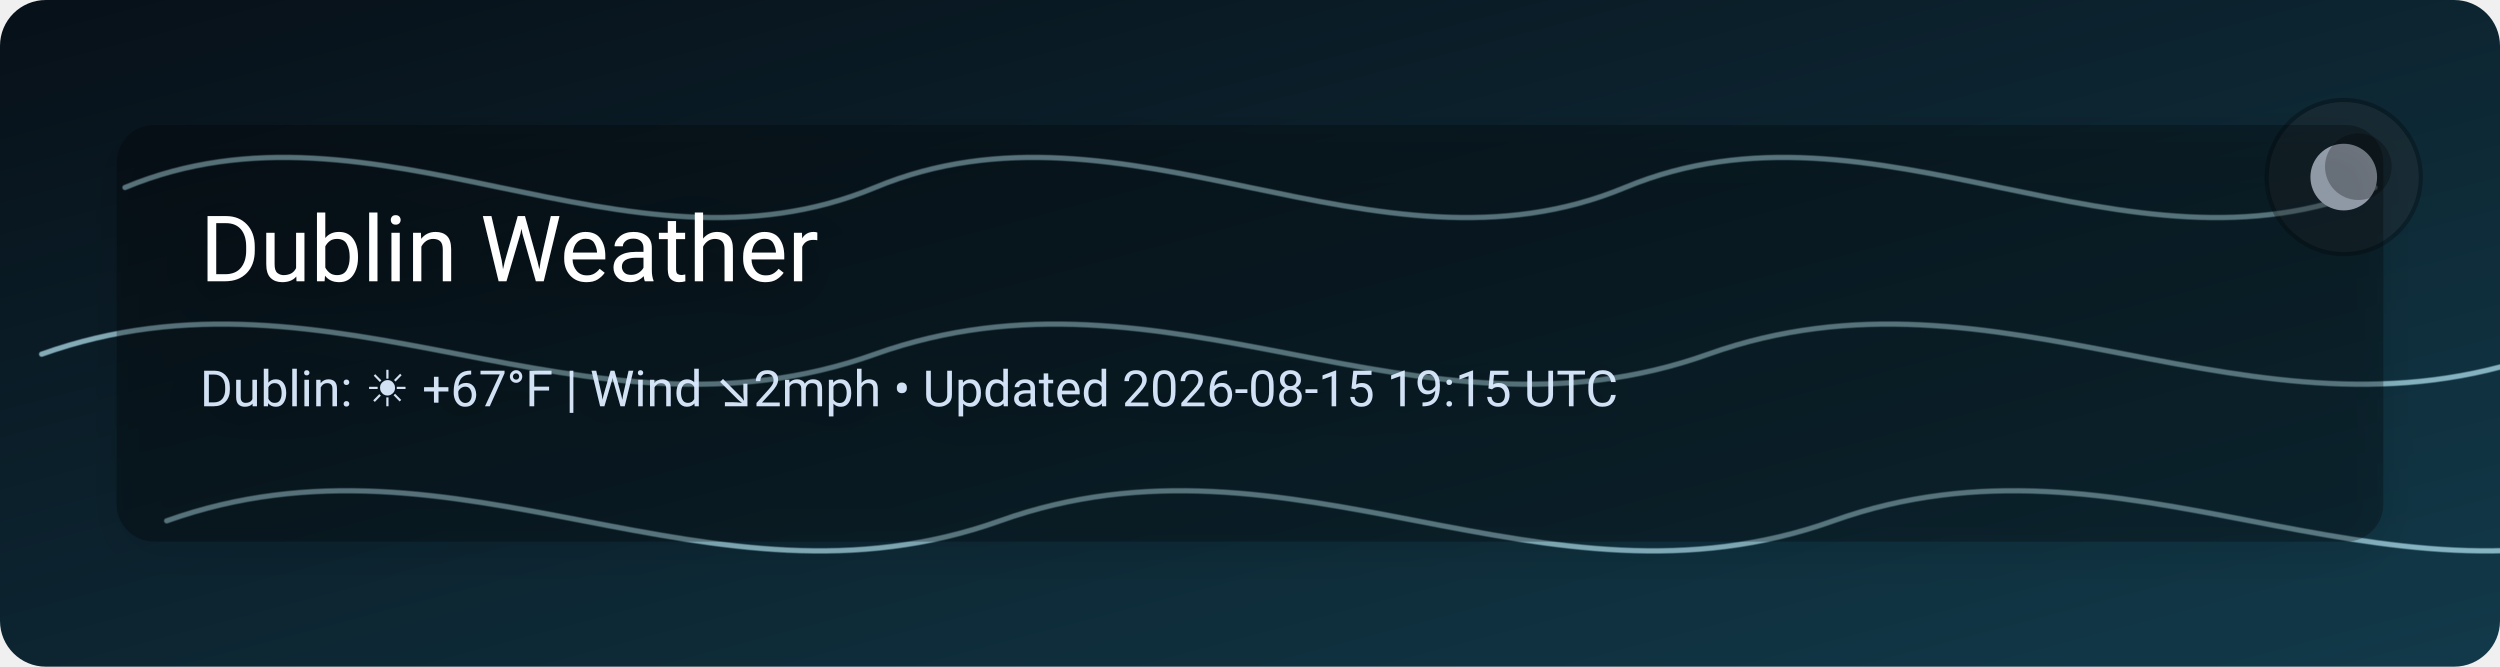
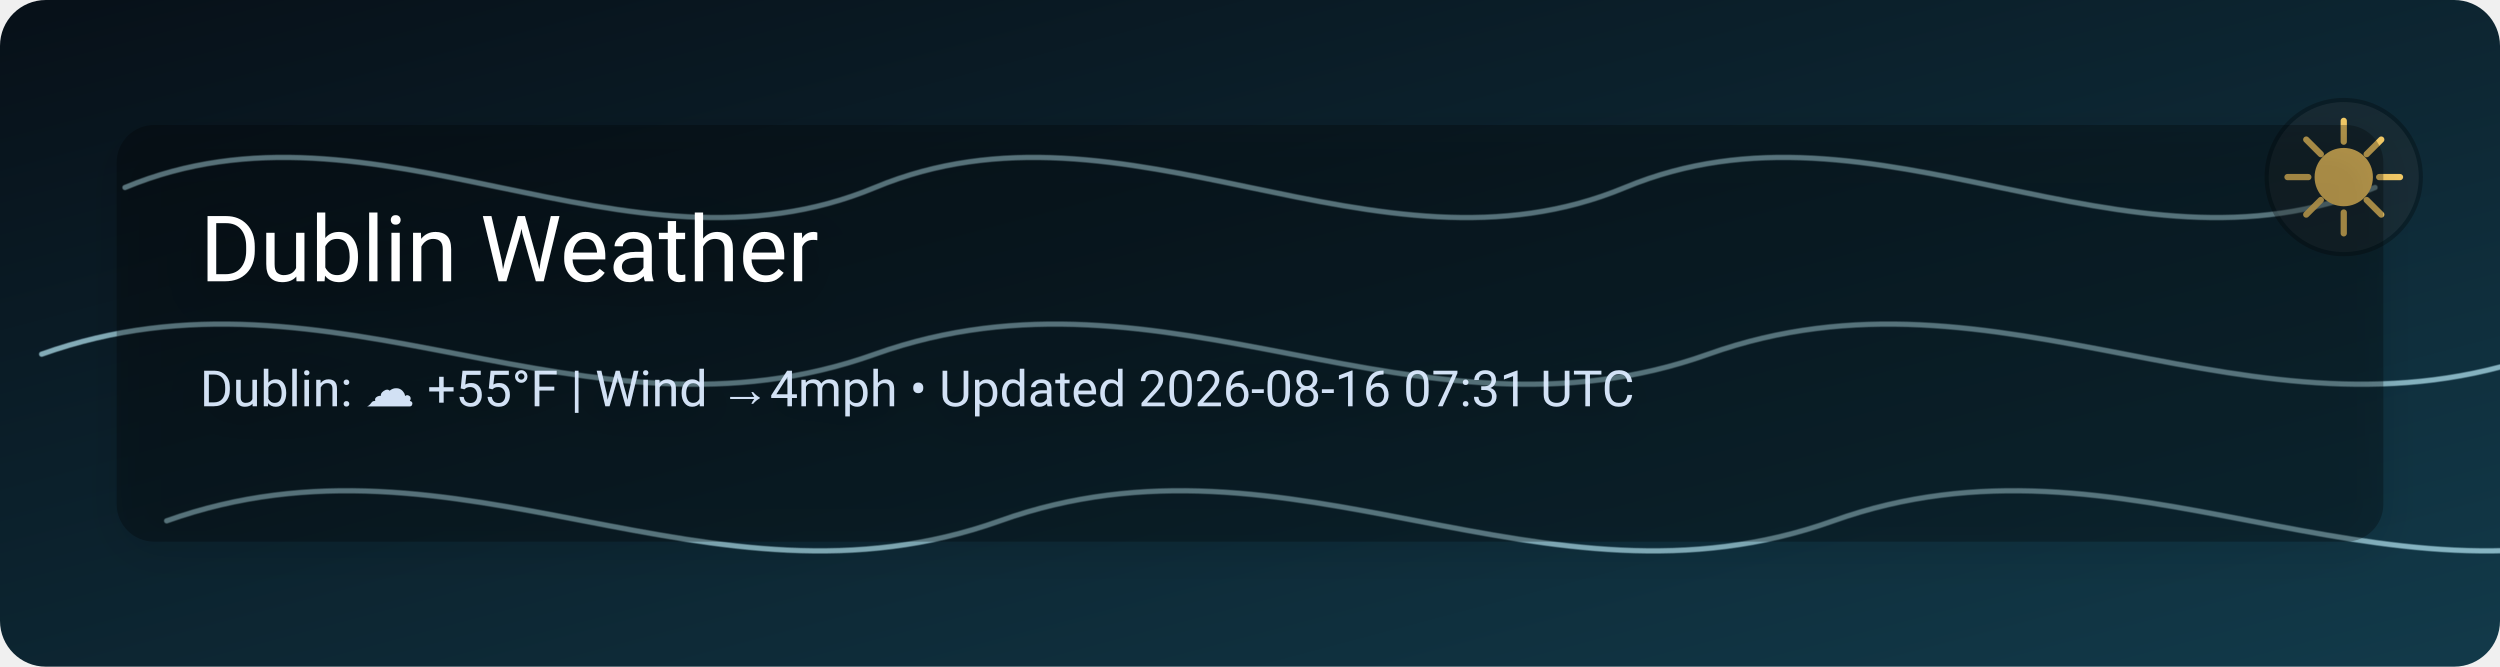
<svg xmlns="http://www.w3.org/2000/svg" width="1200" height="320" viewBox="0 0 1200 320">
  <defs>
    <linearGradient id="g" x1="0" y1="0" x2="1" y2="1">
      <stop offset="0" stop-color="#071018" />
      <stop offset="1" stop-color="#123a4a" />
    </linearGradient>
    <filter id="shadow" x="-20%" y="-20%" width="140%" height="140%">
      <feDropShadow dx="0" dy="6" stdDeviation="10" flood-color="#000" flood-opacity="0.35" />
    </filter>
  </defs>
  <style>
    .title { font: 44px system-ui, -apple-system, Segoe UI, Roboto, Arial; fill: #fff; }
    .sub   { font: 24px system-ui, -apple-system, Segoe UI, Roboto, Arial; fill: #dbeafe; opacity: .95; }
    .card  { fill: rgba(0,0,0,0.28); }

    @keyframes scrollDown { from { transform: translateY(-320px); } to { transform: translateY(0px); } }
    @keyframes scrollRight{ from { transform: translateX(-600px); } to { transform: translateX(0px); } }
    @keyframes scrollLeft { from { transform: translateX(0px); } to { transform: translateX(-600px); } }
    @keyframes driftDiag  { from { transform: translate(-180px,-140px); } to { transform: translate(180px,140px); } }
    @keyframes flash { 0%,90%,100% { opacity: 0; } 91%,93% { opacity: .65; } 94% { opacity: .1; } 95% { opacity: .45; } }

    .layerSlow  { opacity: .22; }
    .layerMed   { opacity: .30; }
    .layerFast  { opacity: .40; }

    .rainSlow { animation: scrollDown 2.6s linear infinite; }
    .rainMed  { animation: scrollDown 1.7s linear infinite; }
    .rainFast { animation: scrollDown 1.1s linear infinite; }

    .windSlow { animation: scrollRight 7.2s linear infinite; }
    .windMed  { animation: scrollRight 4.8s linear infinite; }
    .windFast { animation: scrollRight 3.2s linear infinite; }

    .fogSlow  { animation: scrollLeft 18s ease-in-out infinite; }
    .fogMed   { animation: scrollLeft 12s ease-in-out infinite; }
    .fogFast  { animation: scrollLeft 8s  ease-in-out infinite; }

    .snowSlow { animation: driftDiag 10s linear infinite; }
    .snowMed  { animation: driftDiag 7s  linear infinite; }
    .snowFast { animation: driftDiag 5s  linear infinite; }

    .flash { animation: flash 4.8s infinite; }

    /* Badge subtle float */
    @keyframes bob { 0%,100% { transform: translateY(0px); } 50% { transform: translateY(3px); } }
    .badge { animation: bob 2.8s ease-in-out infinite; }
  </style>
  <rect width="1200" height="320" rx="22" fill="url(#g)" />
  <g class="layerSlow windSlow" fill="none" stroke="#bff3ff" stroke-width="3" stroke-linecap="round">
    <path d="M 60 90 C 180 40, 300 140, 420 90 S 660 140, 780 90 S 1020 140, 1140 90" />
    <path d="M 20 170 C 160 120, 280 220, 420 170 S 680 220, 820 170 S 1080 220, 1220 170" />
    <path d="M 80 250 C 220 200, 340 300, 480 250 S 740 300, 880 250 S 1140 300, 1280 250" />
  </g>
  <g class="layerMed windMed" fill="none" stroke="#bff3ff" stroke-width="2.5" stroke-linecap="round">
    <path d="M 60 90 C 180 40, 300 140, 420 90 S 660 140, 780 90 S 1020 140, 1140 90" />
    <path d="M 20 170 C 160 120, 280 220, 420 170 S 680 220, 820 170 S 1080 220, 1220 170" />
    <path d="M 80 250 C 220 200, 340 300, 480 250 S 740 300, 880 250 S 1140 300, 1280 250" />
  </g>
  <g class="layerFast windFast" fill="none" stroke="#bff3ff" stroke-width="2" stroke-linecap="round">
    <path d="M 60 90 C 180 40, 300 140, 420 90 S 660 140, 780 90 S 1020 140, 1140 90" />
    <path d="M 20 170 C 160 120, 280 220, 420 170 S 680 220, 820 170 S 1080 220, 1220 170" />
    <path d="M 80 250 C 220 200, 340 300, 480 250 S 740 300, 880 250 S 1140 300, 1280 250" />
  </g>
  <g class="badge">
    <circle cx="1125" cy="85" r="38" fill="rgba(0,0,0,0.28)" />
    <circle cx="1125" cy="85" r="36" fill="rgba(255,255,255,0.06)" />
  </g>
  <g class="badge">
-     <circle cx="1125" cy="85" r="16" fill="#dbeafe" />
-     <circle cx="1132" cy="80" r="16" fill="rgba(0,0,0,0.28)" />
+     <circle cx="1125" cy="85" r="14" fill="#ffd36a" />
+     <g stroke="#ffd36a" stroke-width="3" stroke-linecap="round" opacity="0.95">
+       <line x1="1125" y1="58" x2="1125" y2="68" />
+       <line x1="1125" y1="102" x2="1125" y2="112" />
+       <line x1="1098" y1="85" x2="1108" y2="85" />
+       <line x1="1142" y1="85" x2="1152" y2="85" />
+       <line x1="1107" y1="67" x2="1114" y2="74" />
+       <line x1="1136" y1="96" x2="1143" y2="103" />
+       <line x1="1136" y1="74" x2="1143" y2="67" />
+       <line x1="1107" y1="103" x2="1114" y2="96" />
+     </g>
  </g>
  <g filter="url(#shadow)">
    <rect x="56" y="60" width="1088" height="200" rx="18" class="card" />
    <text x="96" y="135" class="title">Dublin Weather</text>
-     <text x="96" y="195" class="sub">Dublin: ☀️  +67°F | Wind ↘2mph • Updated 2026-08-15 19:15 UTC</text>
+     <text x="96" y="195" class="sub">Dublin: ☁️  +55°F | Wind →4mph • Updated 2026-08-16 07:31 UTC</text>
  </g>
</svg>
